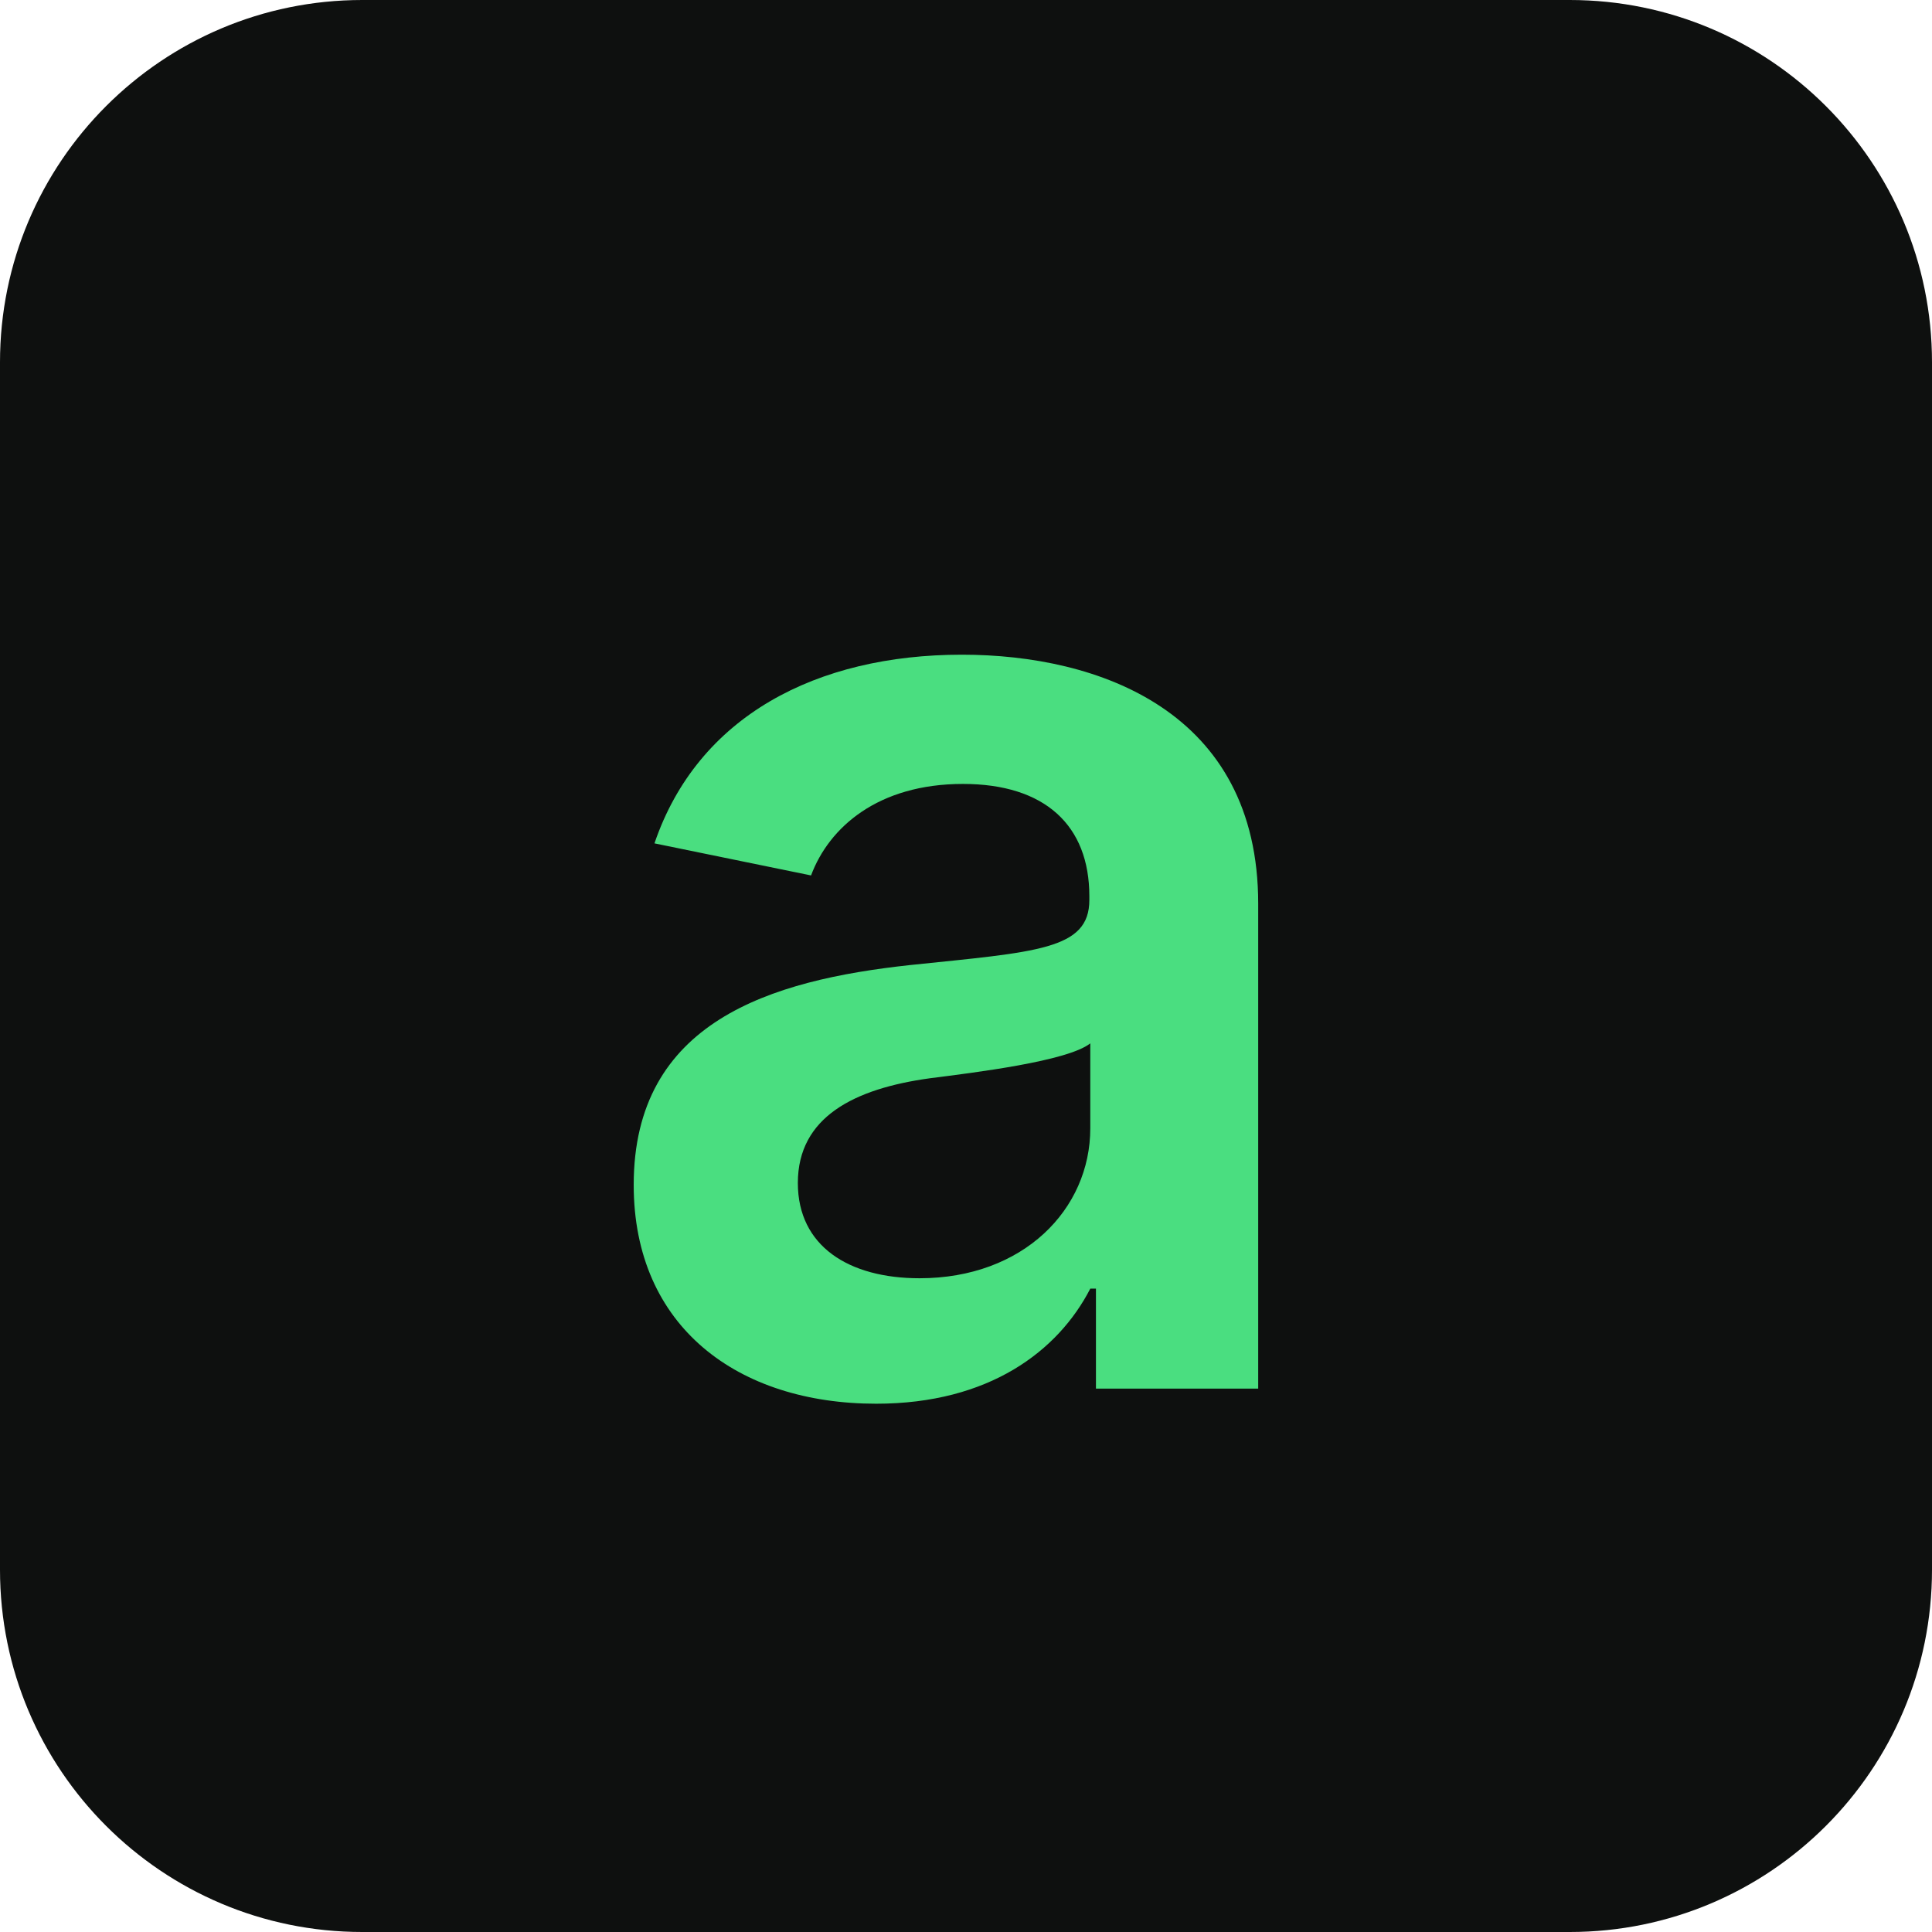
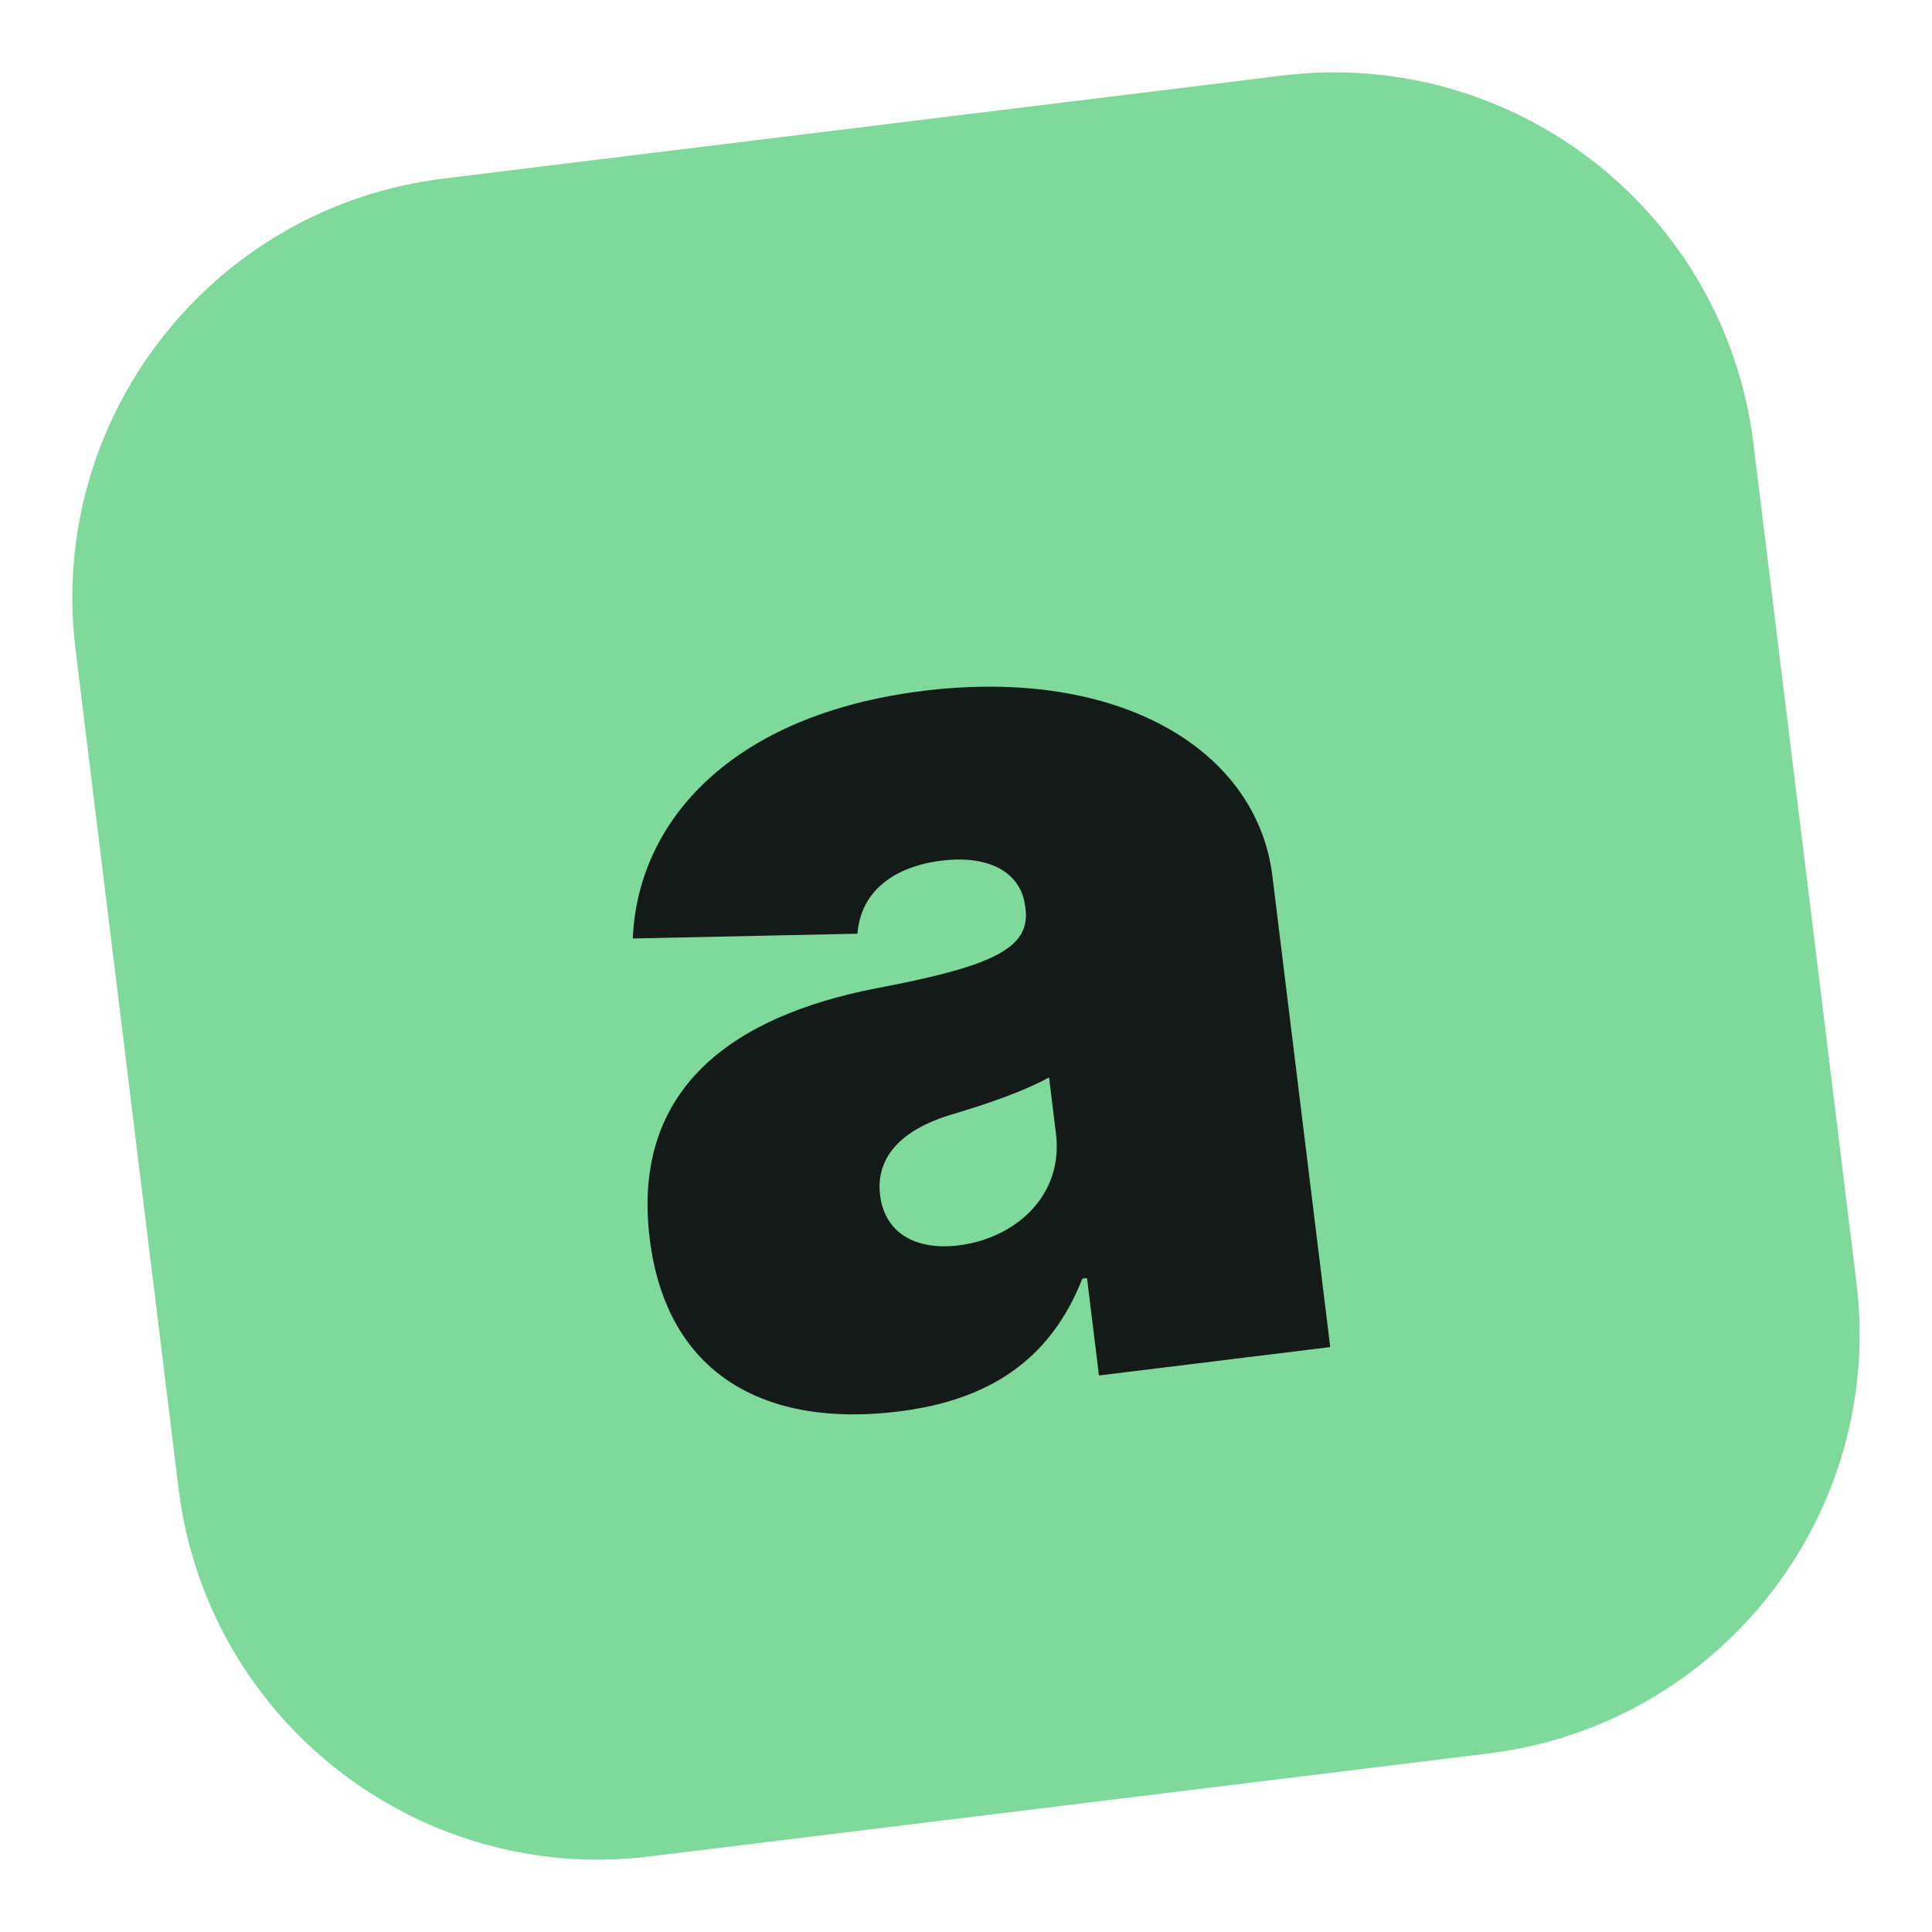
<svg xmlns="http://www.w3.org/2000/svg" viewBox="0 0 32 32">
-   <rect width="32" height="32" rx="6" fill="#0e100f" />
-   <text x="16" y="23" text-anchor="middle" font-family="Inter, -apple-system, Segoe UI, sans-serif" font-weight="600" font-size="22" fill="#4ade80">a</text>
+   <rect x="2" y="2" width="28" height="28" rx="7" fill="#7fd99a" transform="rotate(-7 16 16)" />
+   <text x="16" y="23" text-anchor="middle" font-family="ui-rounded, 'SF Pro Rounded', -apple-system, 'Segoe UI', sans-serif" font-weight="900" font-size="21" fill="#131a17" transform="rotate(-7 16 16)">a</text>
</svg>
